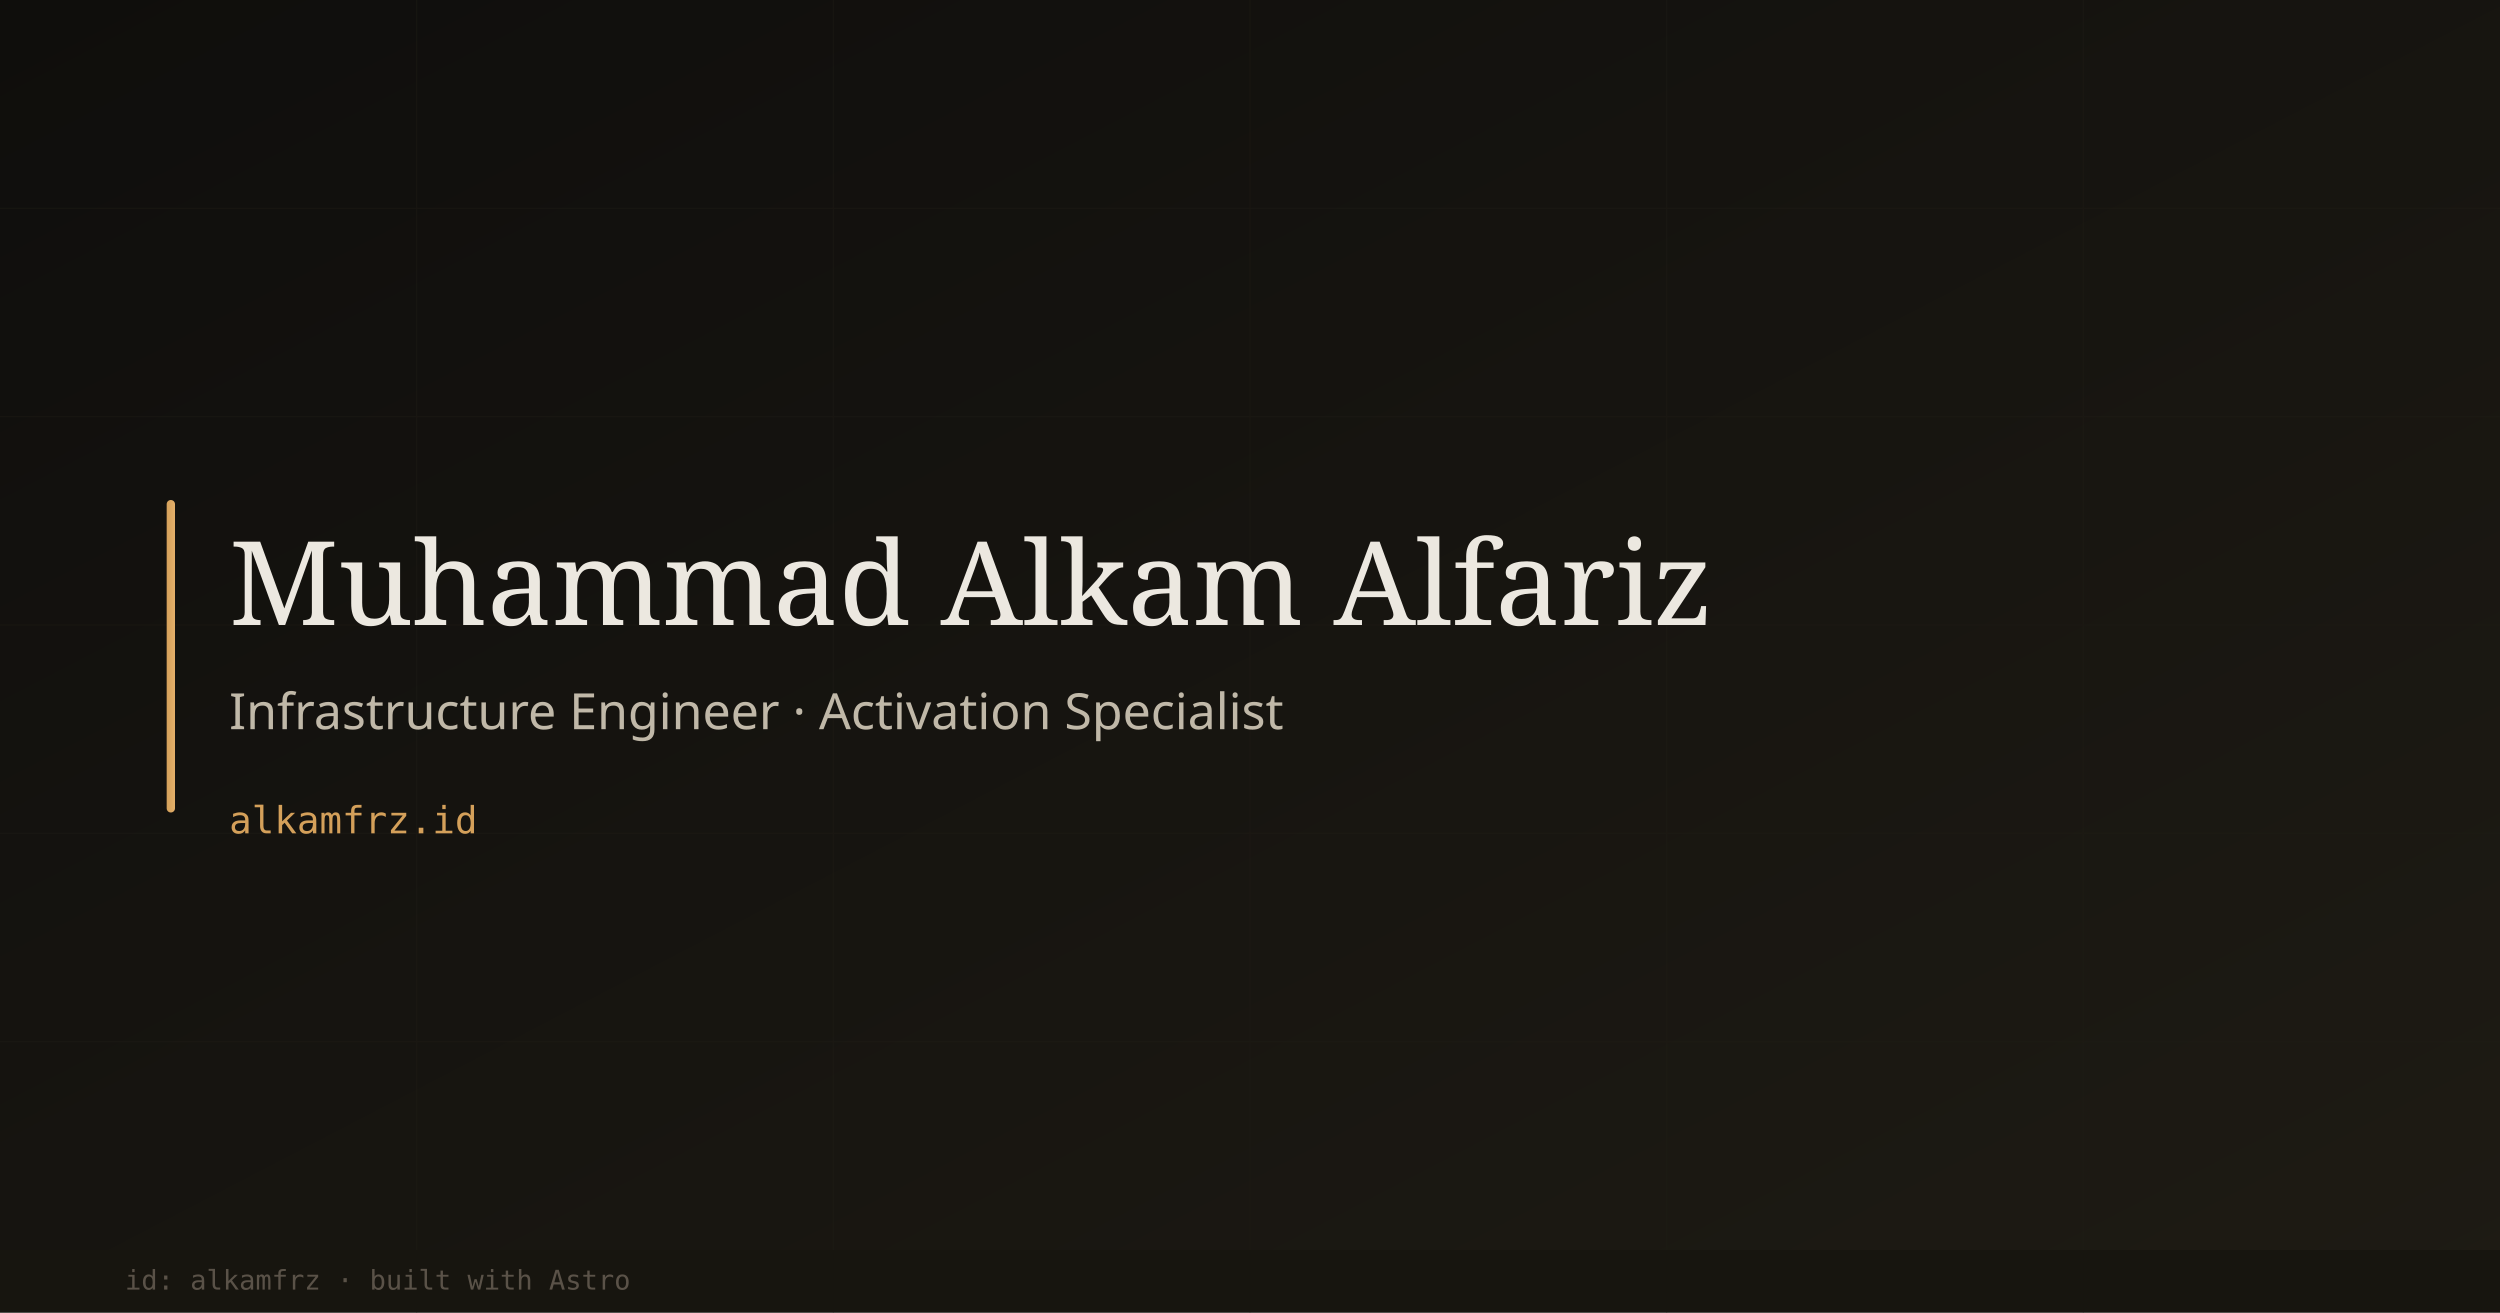
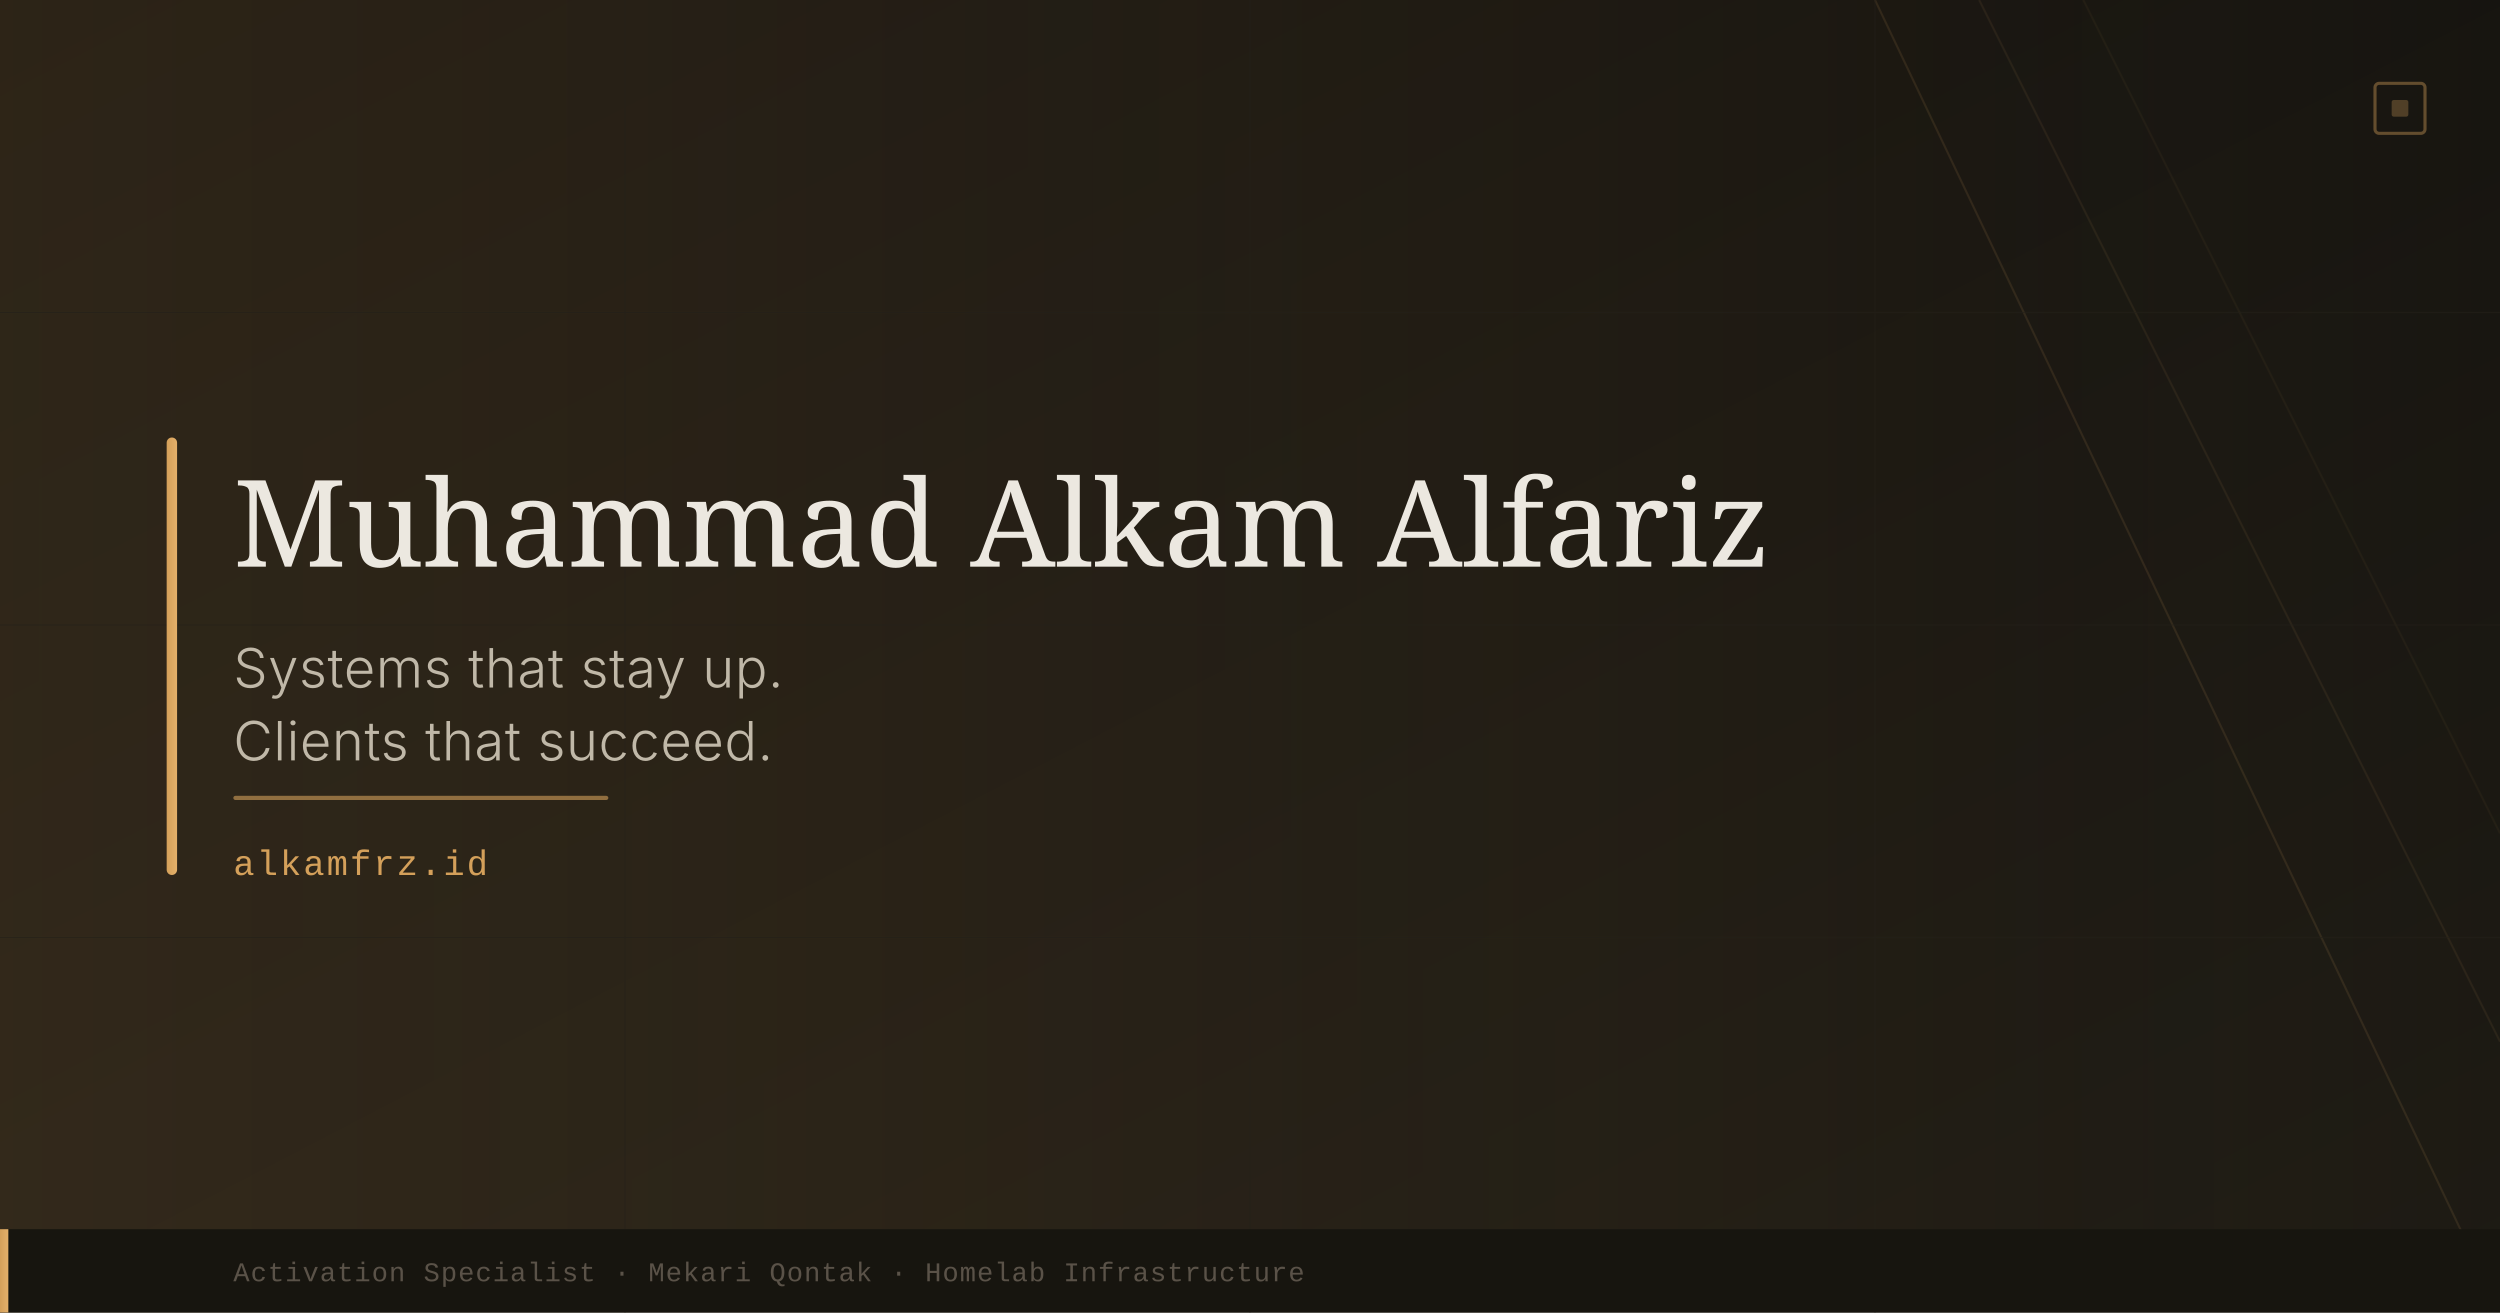
<svg xmlns="http://www.w3.org/2000/svg" width="1200" height="630" viewBox="0 0 1200 630">
  <defs>
-     <linearGradient id="bg" x1="0" y1="0" x2="1" y2="1">
+     <linearGradient id="bg" x1="0%" y1="0%" x2="100%" y2="100%">
      <stop offset="0%" stop-color="#0f0e0c" />
      <stop offset="100%" stop-color="#1e1b14" />
    </linearGradient>
-     <linearGradient id="accent" x1="0" y1="0" x2="1" y2="0">
+     <linearGradient id="accent" x1="0%" y1="0%" x2="100%" y2="0%">
      <stop offset="0%" stop-color="#d4a05a" />
      <stop offset="100%" stop-color="#e4b06a" />
    </linearGradient>
+     <linearGradient id="subtle" x1="0%" y1="0%" x2="100%" y2="0%">
+       <stop offset="0%" stop-color="#d4a05a" stop-opacity="0.15" />
+       <stop offset="100%" stop-color="#d4a05a" stop-opacity="0" />
+     </linearGradient>
  </defs>
  <rect width="1200" height="630" fill="url(#bg)" />
-   <g stroke="#1e1b14" stroke-width="0.5" opacity="0.5">
-     <line x1="0" y1="100" x2="1200" y2="100" />
-     <line x1="0" y1="200" x2="1200" y2="200" />
+   <rect width="1200" height="630" fill="url(#subtle)" />
+   <line x1="900" y1="0" x2="1200" y2="630" stroke="#d4a05a" stroke-width="1" opacity="0.12" />
+   <line x1="950" y1="0" x2="1200" y2="500" stroke="#d4a05a" stroke-width="1" opacity="0.08" />
+   <line x1="1000" y1="0" x2="1200" y2="400" stroke="#d4a05a" stroke-width="1" opacity="0.05" />
+   <g stroke="#232019" stroke-width="0.5" opacity="0.6">
+     <line x1="0" y1="150" x2="1200" y2="150" />
    <line x1="0" y1="300" x2="1200" y2="300" />
-     <line x1="0" y1="400" x2="1200" y2="400" />
-     <line x1="0" y1="500" x2="1200" y2="500" />
-     <line x1="200" y1="0" x2="200" y2="630" />
-     <line x1="400" y1="0" x2="400" y2="630" />
+     <line x1="0" y1="450" x2="1200" y2="450" />
+     <line x1="300" y1="0" x2="300" y2="630" />
    <line x1="600" y1="0" x2="600" y2="630" />
-     <line x1="800" y1="0" x2="800" y2="630" />
-     <line x1="1000" y1="0" x2="1000" y2="630" />
+     <line x1="900" y1="0" x2="900" y2="630" />
  </g>
-   <rect x="80" y="240" width="4" height="150" rx="2" fill="url(#accent)" />
-   <text x="110" y="300" font-family="Georgia, 'Instrument Serif', serif" font-size="56" fill="#ece8e0" font-weight="400">Muhammad Alkam Alfariz</text>
-   <text x="110" y="350" font-family="system-ui, sans-serif" font-size="24" fill="#c0b8a8" font-weight="300">Infrastructure Engineer · Activation Specialist</text>
-   <text x="110" y="400" font-family="ui-monospace, monospace" font-size="18" fill="#d4a05a">alkamfrz.id</text>
-   <rect x="0" y="600" width="1200" height="30" fill="#17150f" />
-   <text x="60" y="619" font-family="ui-monospace, monospace" font-size="13" fill="#5a5248">id: alkamfrz · built with Astro</text>
+   <rect x="80" y="210" width="5" height="210" rx="2.5" fill="url(#accent)" />
+   <text x="112" y="272" font-family="Georgia, 'Instrument Serif', serif" font-size="58" font-weight="400" fill="#ece8e0">Muhammad Alkam Alfariz</text>
+   <text x="112" y="330" font-family="system-ui, -apple-system, 'DM Sans', sans-serif" font-size="26" fill="#c0b8a8" font-weight="300" letter-spacing="0.3">Systems that stay up.</text>
+   <text x="112" y="365" font-family="system-ui, -apple-system, 'DM Sans', sans-serif" font-size="26" fill="#c0b8a8" font-weight="300" letter-spacing="0.3">Clients that succeed.</text>
+   <rect x="112" y="382" width="180" height="2" rx="1" fill="#d4a05a" opacity="0.6" />
+   <text x="112" y="420" font-family="'Courier New', 'DM Mono', monospace" font-size="17" fill="#d4a05a" letter-spacing="1">alkamfrz.id</text>
+   <rect x="0" y="590" width="1200" height="40" fill="#17150f" />
+   <rect x="0" y="590" width="4" height="40" fill="url(#accent)" />
+   <text x="112" y="615" font-family="'Courier New', 'DM Mono', monospace" font-size="13" fill="#5a5248" letter-spacing="0.5">Activation Specialist · Mekari Qontak · Homelab Infrastructure</text>
+   <rect x="1140" y="40" width="24" height="24" rx="2" fill="none" stroke="#d4a05a" stroke-width="1.5" opacity="0.4" />
+   <rect x="1148" y="48" width="8" height="8" rx="1" fill="#d4a05a" opacity="0.3" />
</svg>
